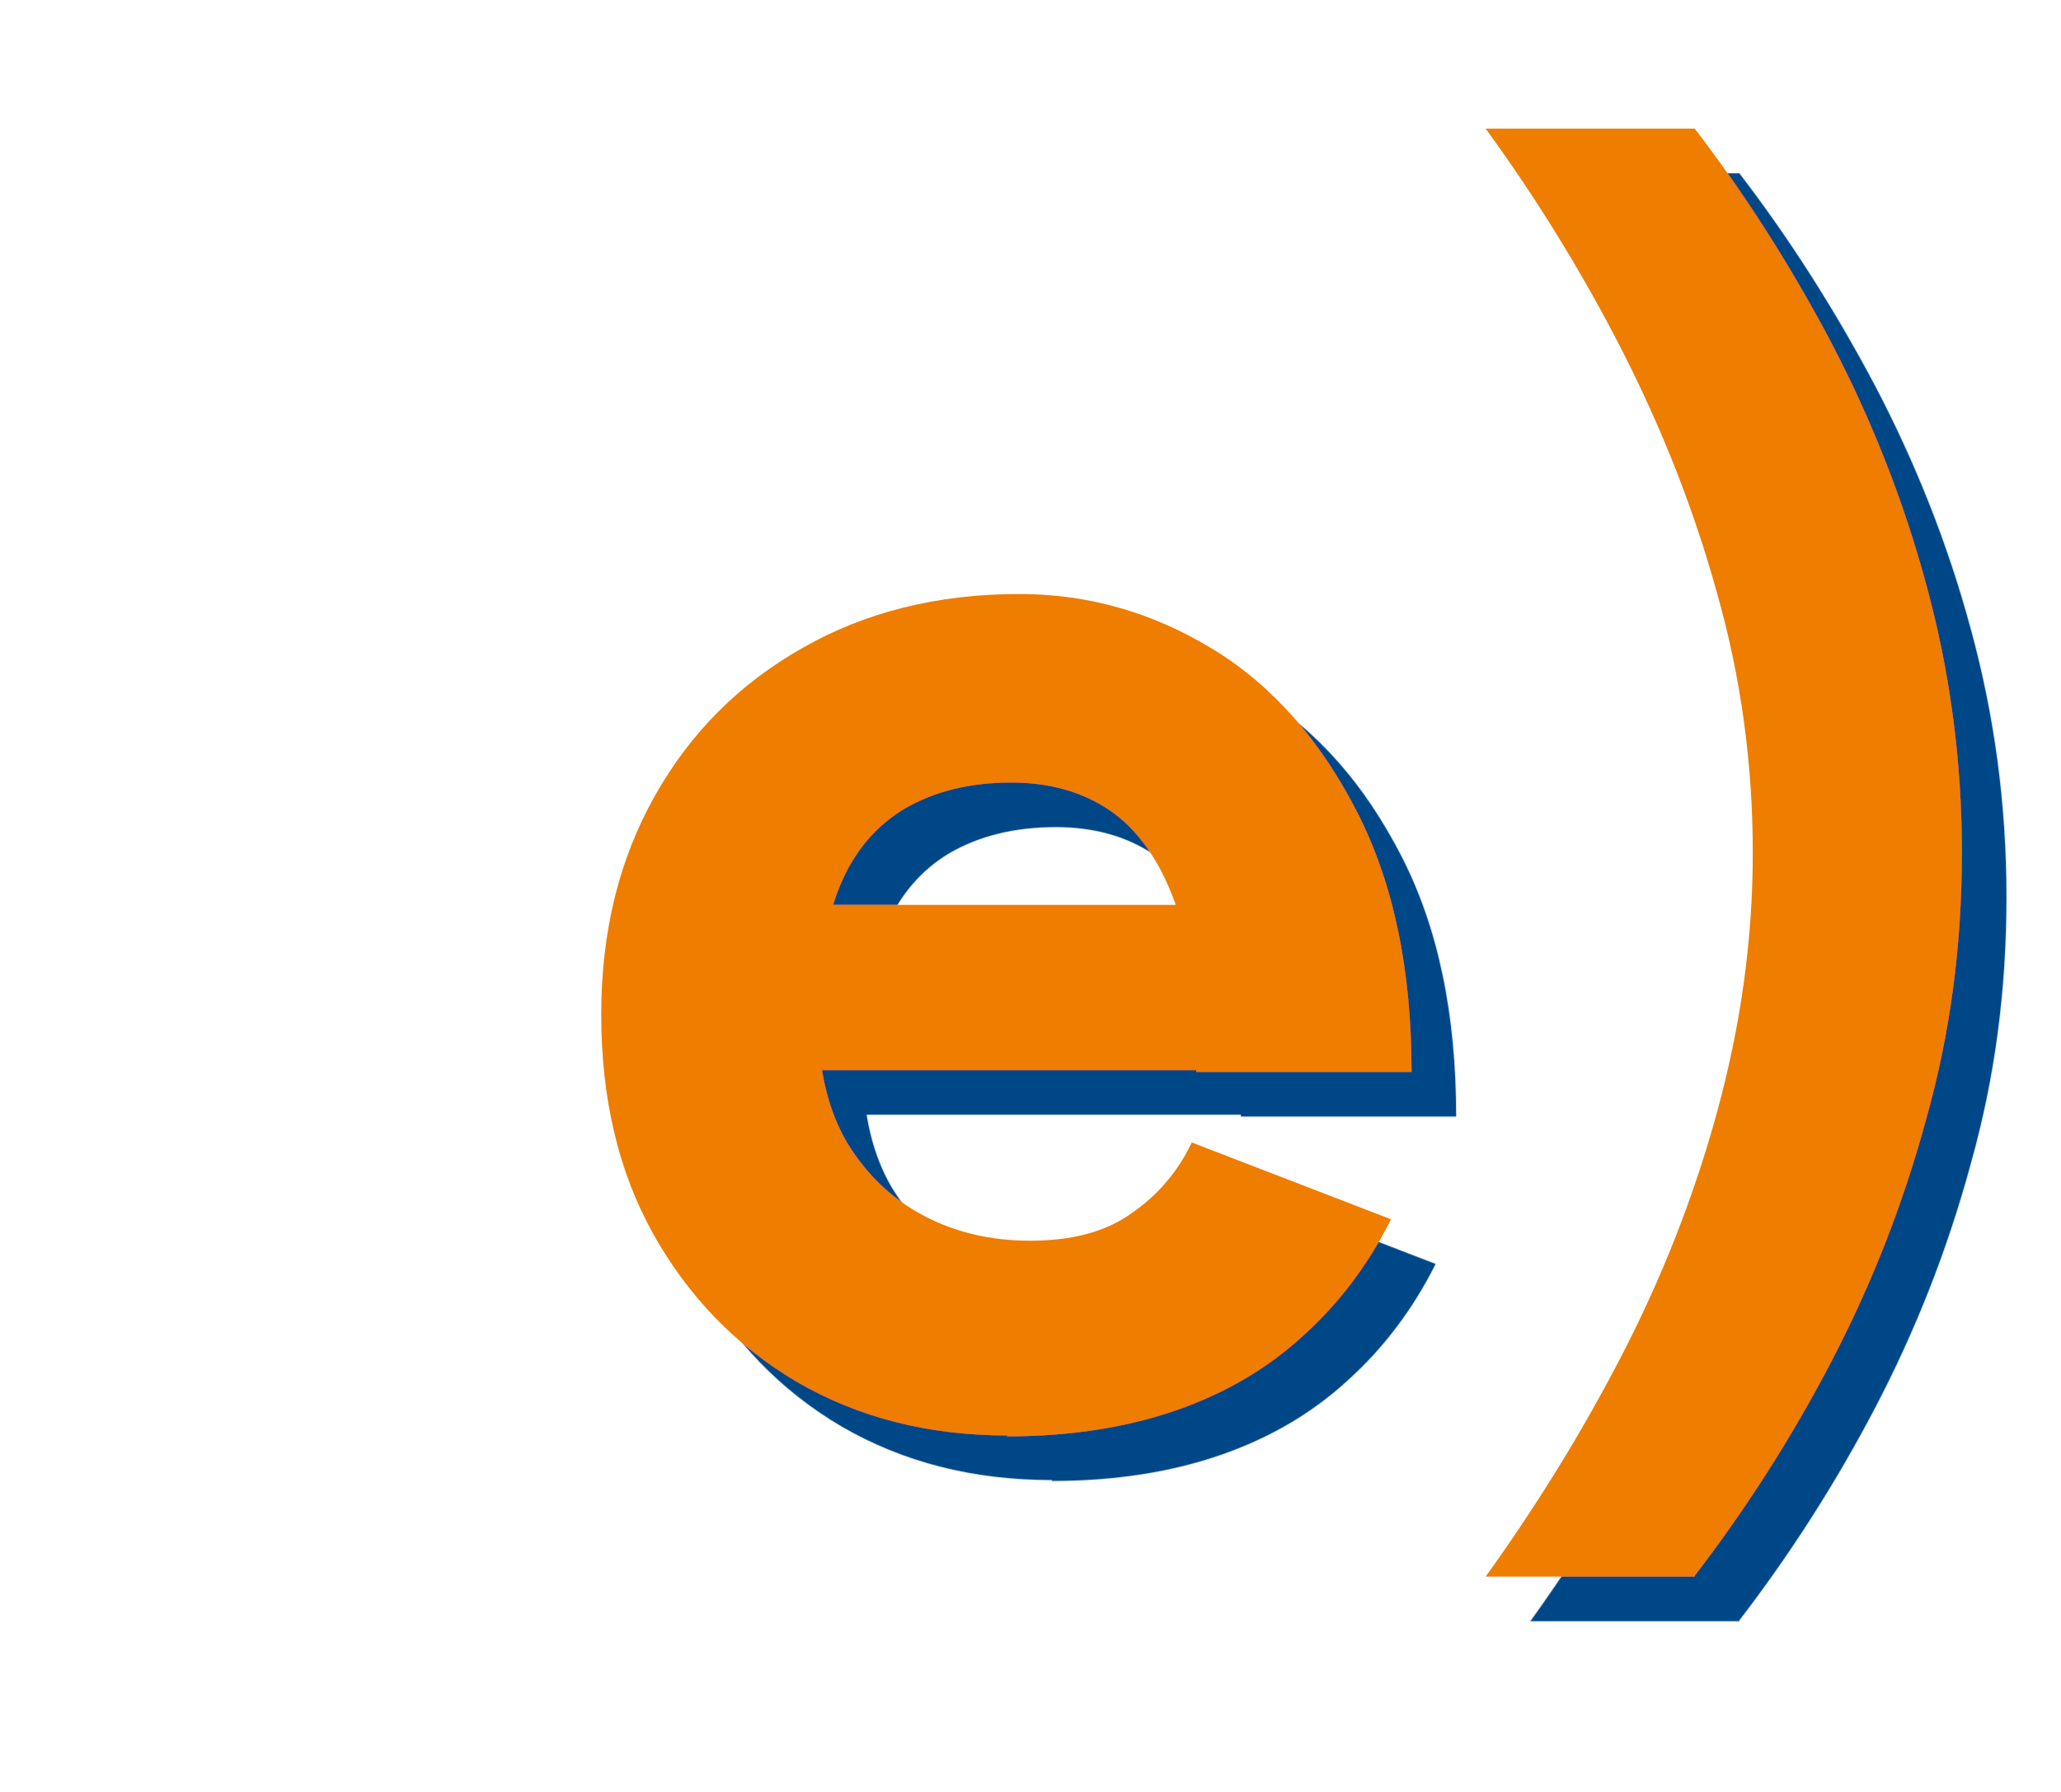
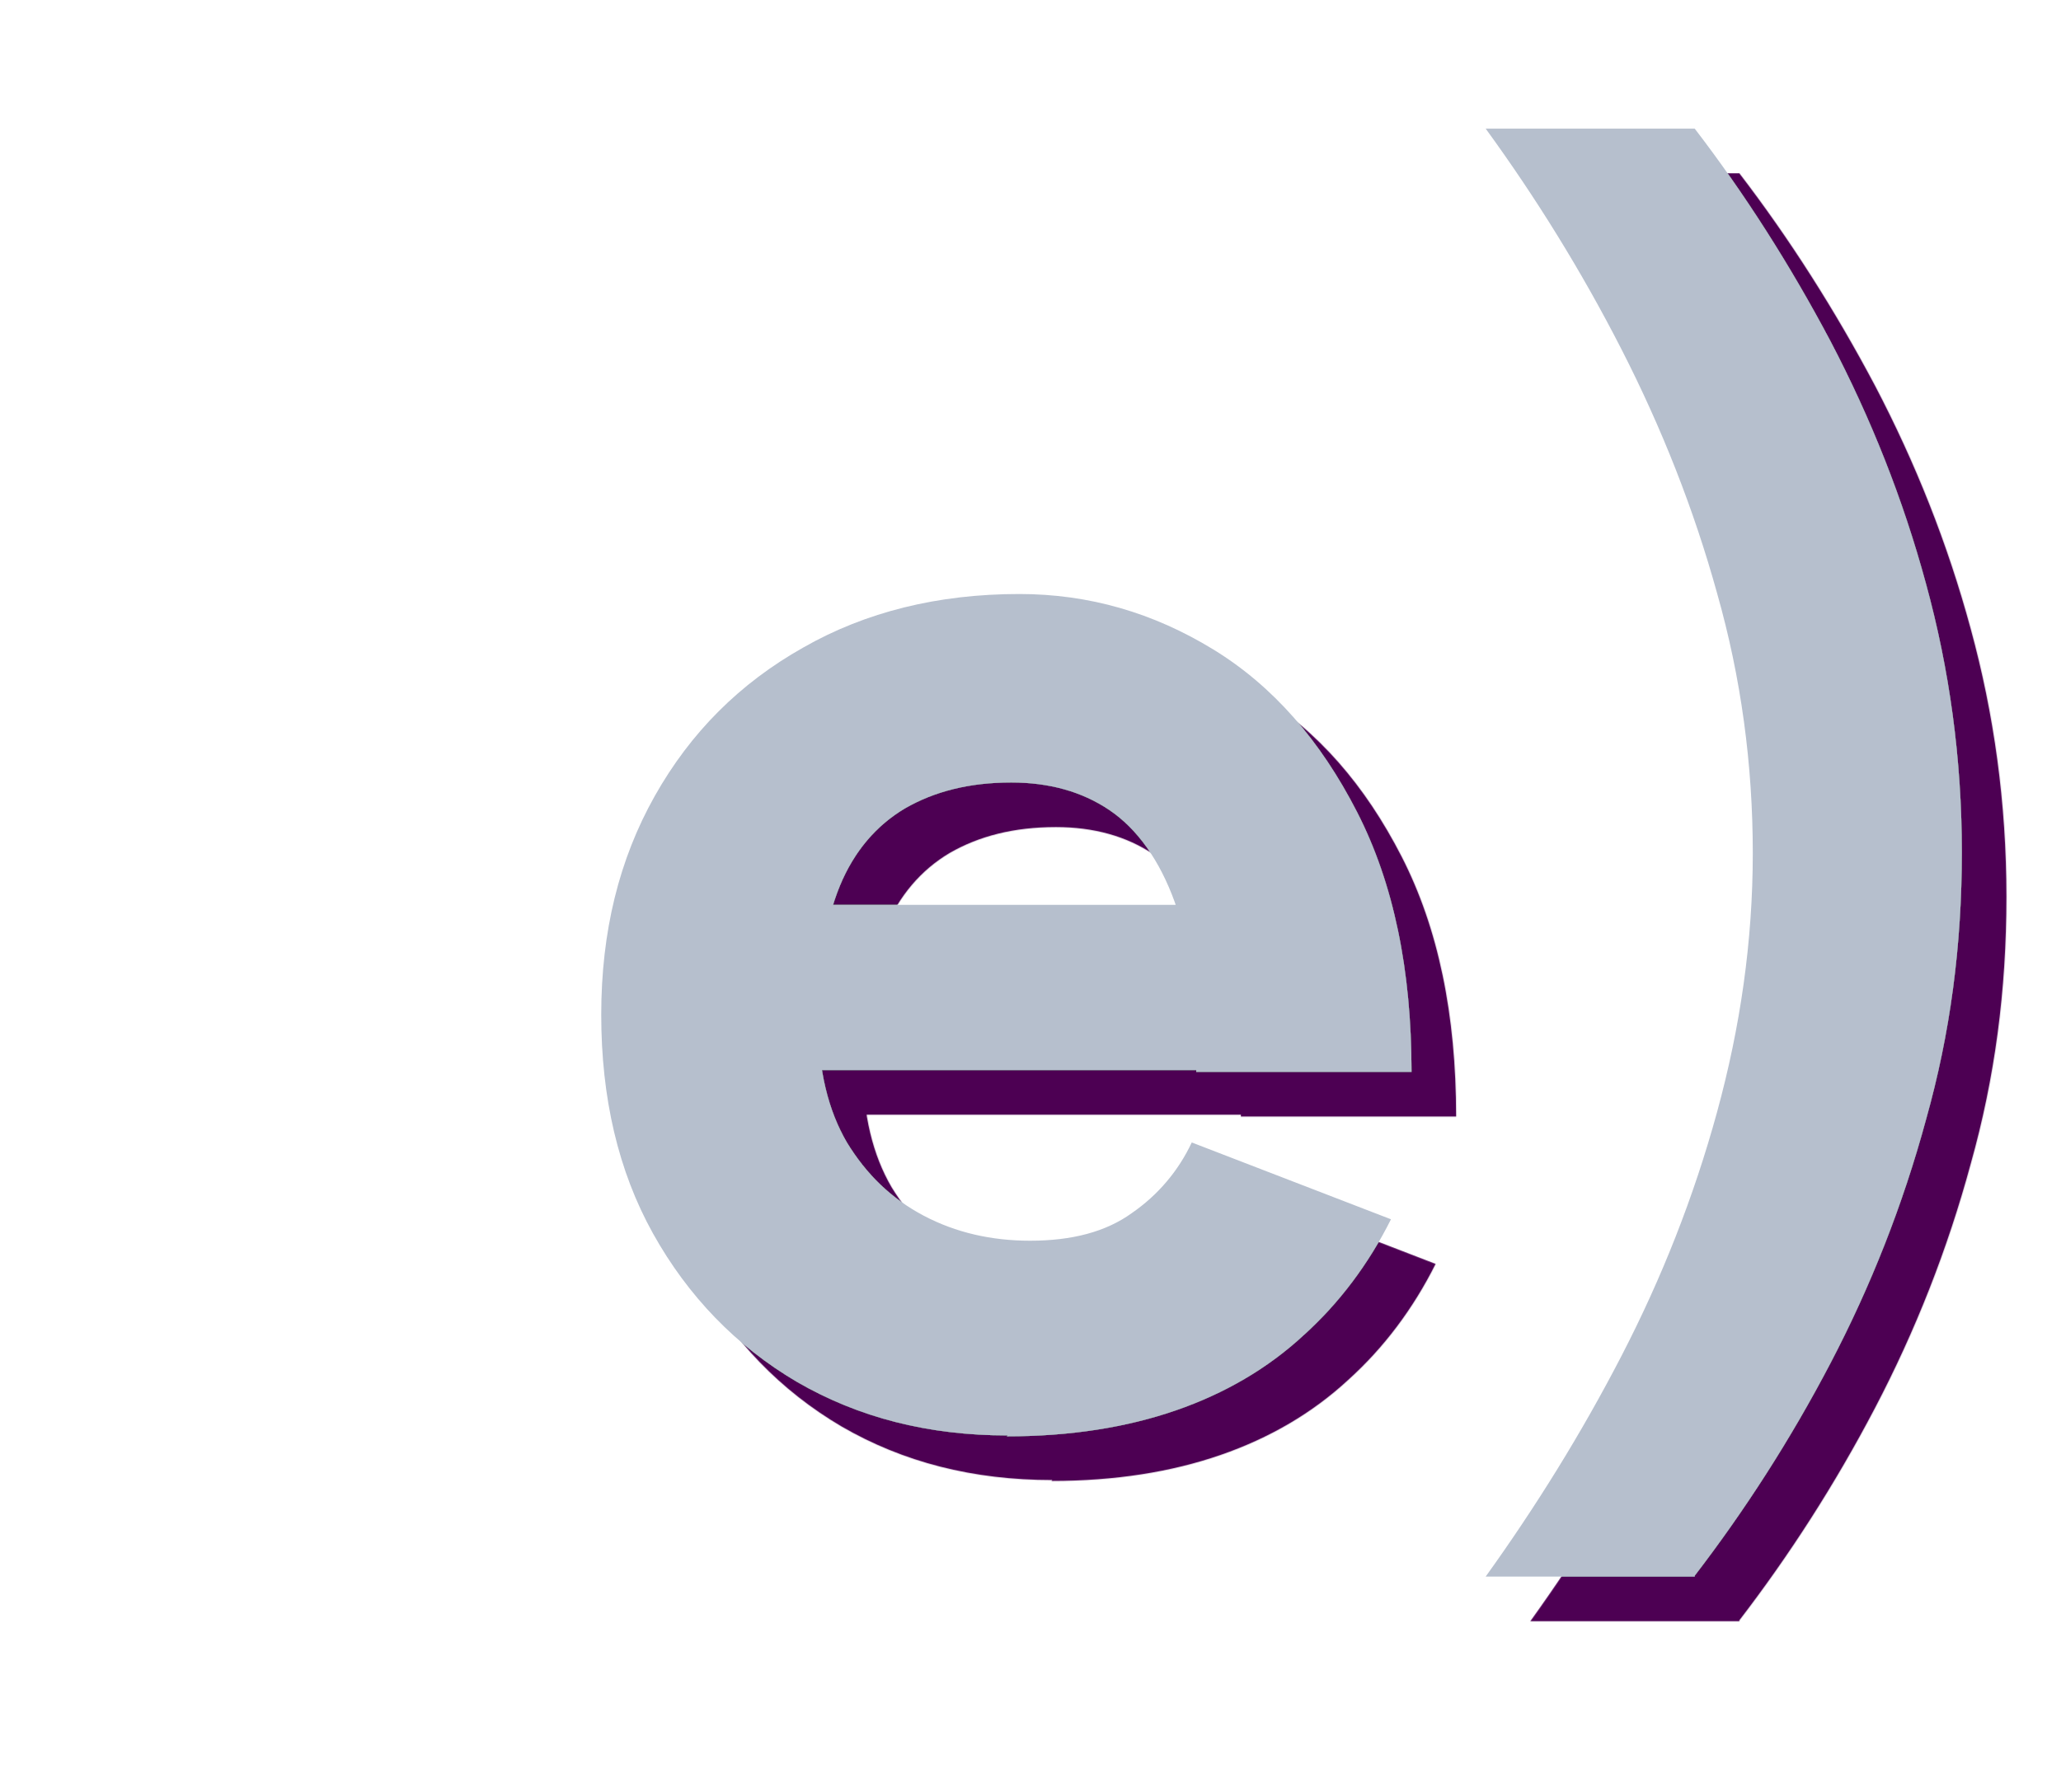
<svg xmlns="http://www.w3.org/2000/svg" id="Camada_1" data-name="Camada 1" viewBox="0 0 23.07 20.06">
  <defs>
    <style>
      .cls-1 {
-         fill: #ee7d00;
+         fill: #b6bfcd;
        stroke-width: 0px;
      }

      .cls-2 {
-         filter: url(#drop-shadow-24);
+         filter: url(#drop-shadow-23);
      }
    </style>
-     <filter id="drop-shadow-24" filterUnits="userSpaceOnUse">
+     <filter id="drop-shadow-23" filterUnits="userSpaceOnUse">
      <feOffset dx=".5" dy=".5" />
      <feGaussianBlur result="blur" stdDeviation="0" />
-       <feFlood flood-color="#004788" flood-opacity="1" />
+       <feFlood flood-color="#4d0053" flood-opacity="1" />
      <feComposite in2="blur" operator="in" />
      <feComposite in="SourceGraphic" />
    </filter>
  </defs>
  <g class="cls-2">
    <path class="cls-1" d="M11.28,16.07c-.89,0-1.67-.2-2.36-.6-.68-.4-1.22-.96-1.61-1.66s-.58-1.52-.58-2.45.2-1.74.6-2.45c.4-.71.95-1.26,1.66-1.66.7-.4,1.51-.6,2.42-.6.78,0,1.5.21,2.17.62.67.41,1.2,1.02,1.61,1.82s.61,1.77.61,2.91h-2.41c.01-.79-.07-1.42-.24-1.9-.17-.47-.42-.82-.73-1.03-.31-.21-.68-.31-1.1-.31-.47,0-.86.1-1.19.29-.32.19-.57.48-.73.87-.16.39-.24.9-.24,1.52,0,.54.11.99.32,1.35.22.36.5.63.86.82.36.19.76.28,1.19.28.47,0,.85-.1,1.14-.31.29-.2.52-.47.67-.79l2.23.86c-.25.5-.58.94-.98,1.3-.4.37-.88.65-1.43.84-.55.19-1.18.29-1.89.29ZM8.27,11.98l.02-1.85h6.34v1.85h-6.35Z" />
    <path class="cls-1" d="M18.97,17.65h-2.34c.56-.78,1.07-1.6,1.52-2.47.45-.87.81-1.78,1.07-2.73.26-.95.4-1.91.4-2.9s-.13-1.96-.4-2.91c-.26-.94-.62-1.85-1.07-2.73-.45-.88-.96-1.7-1.52-2.47h2.34c.56.73,1.07,1.53,1.52,2.38.45.86.81,1.76,1.07,2.72.26.95.4,1.95.4,3s-.13,2.03-.4,2.99c-.26.96-.62,1.87-1.07,2.73s-.96,1.65-1.52,2.38Z" />
  </g>
</svg>
